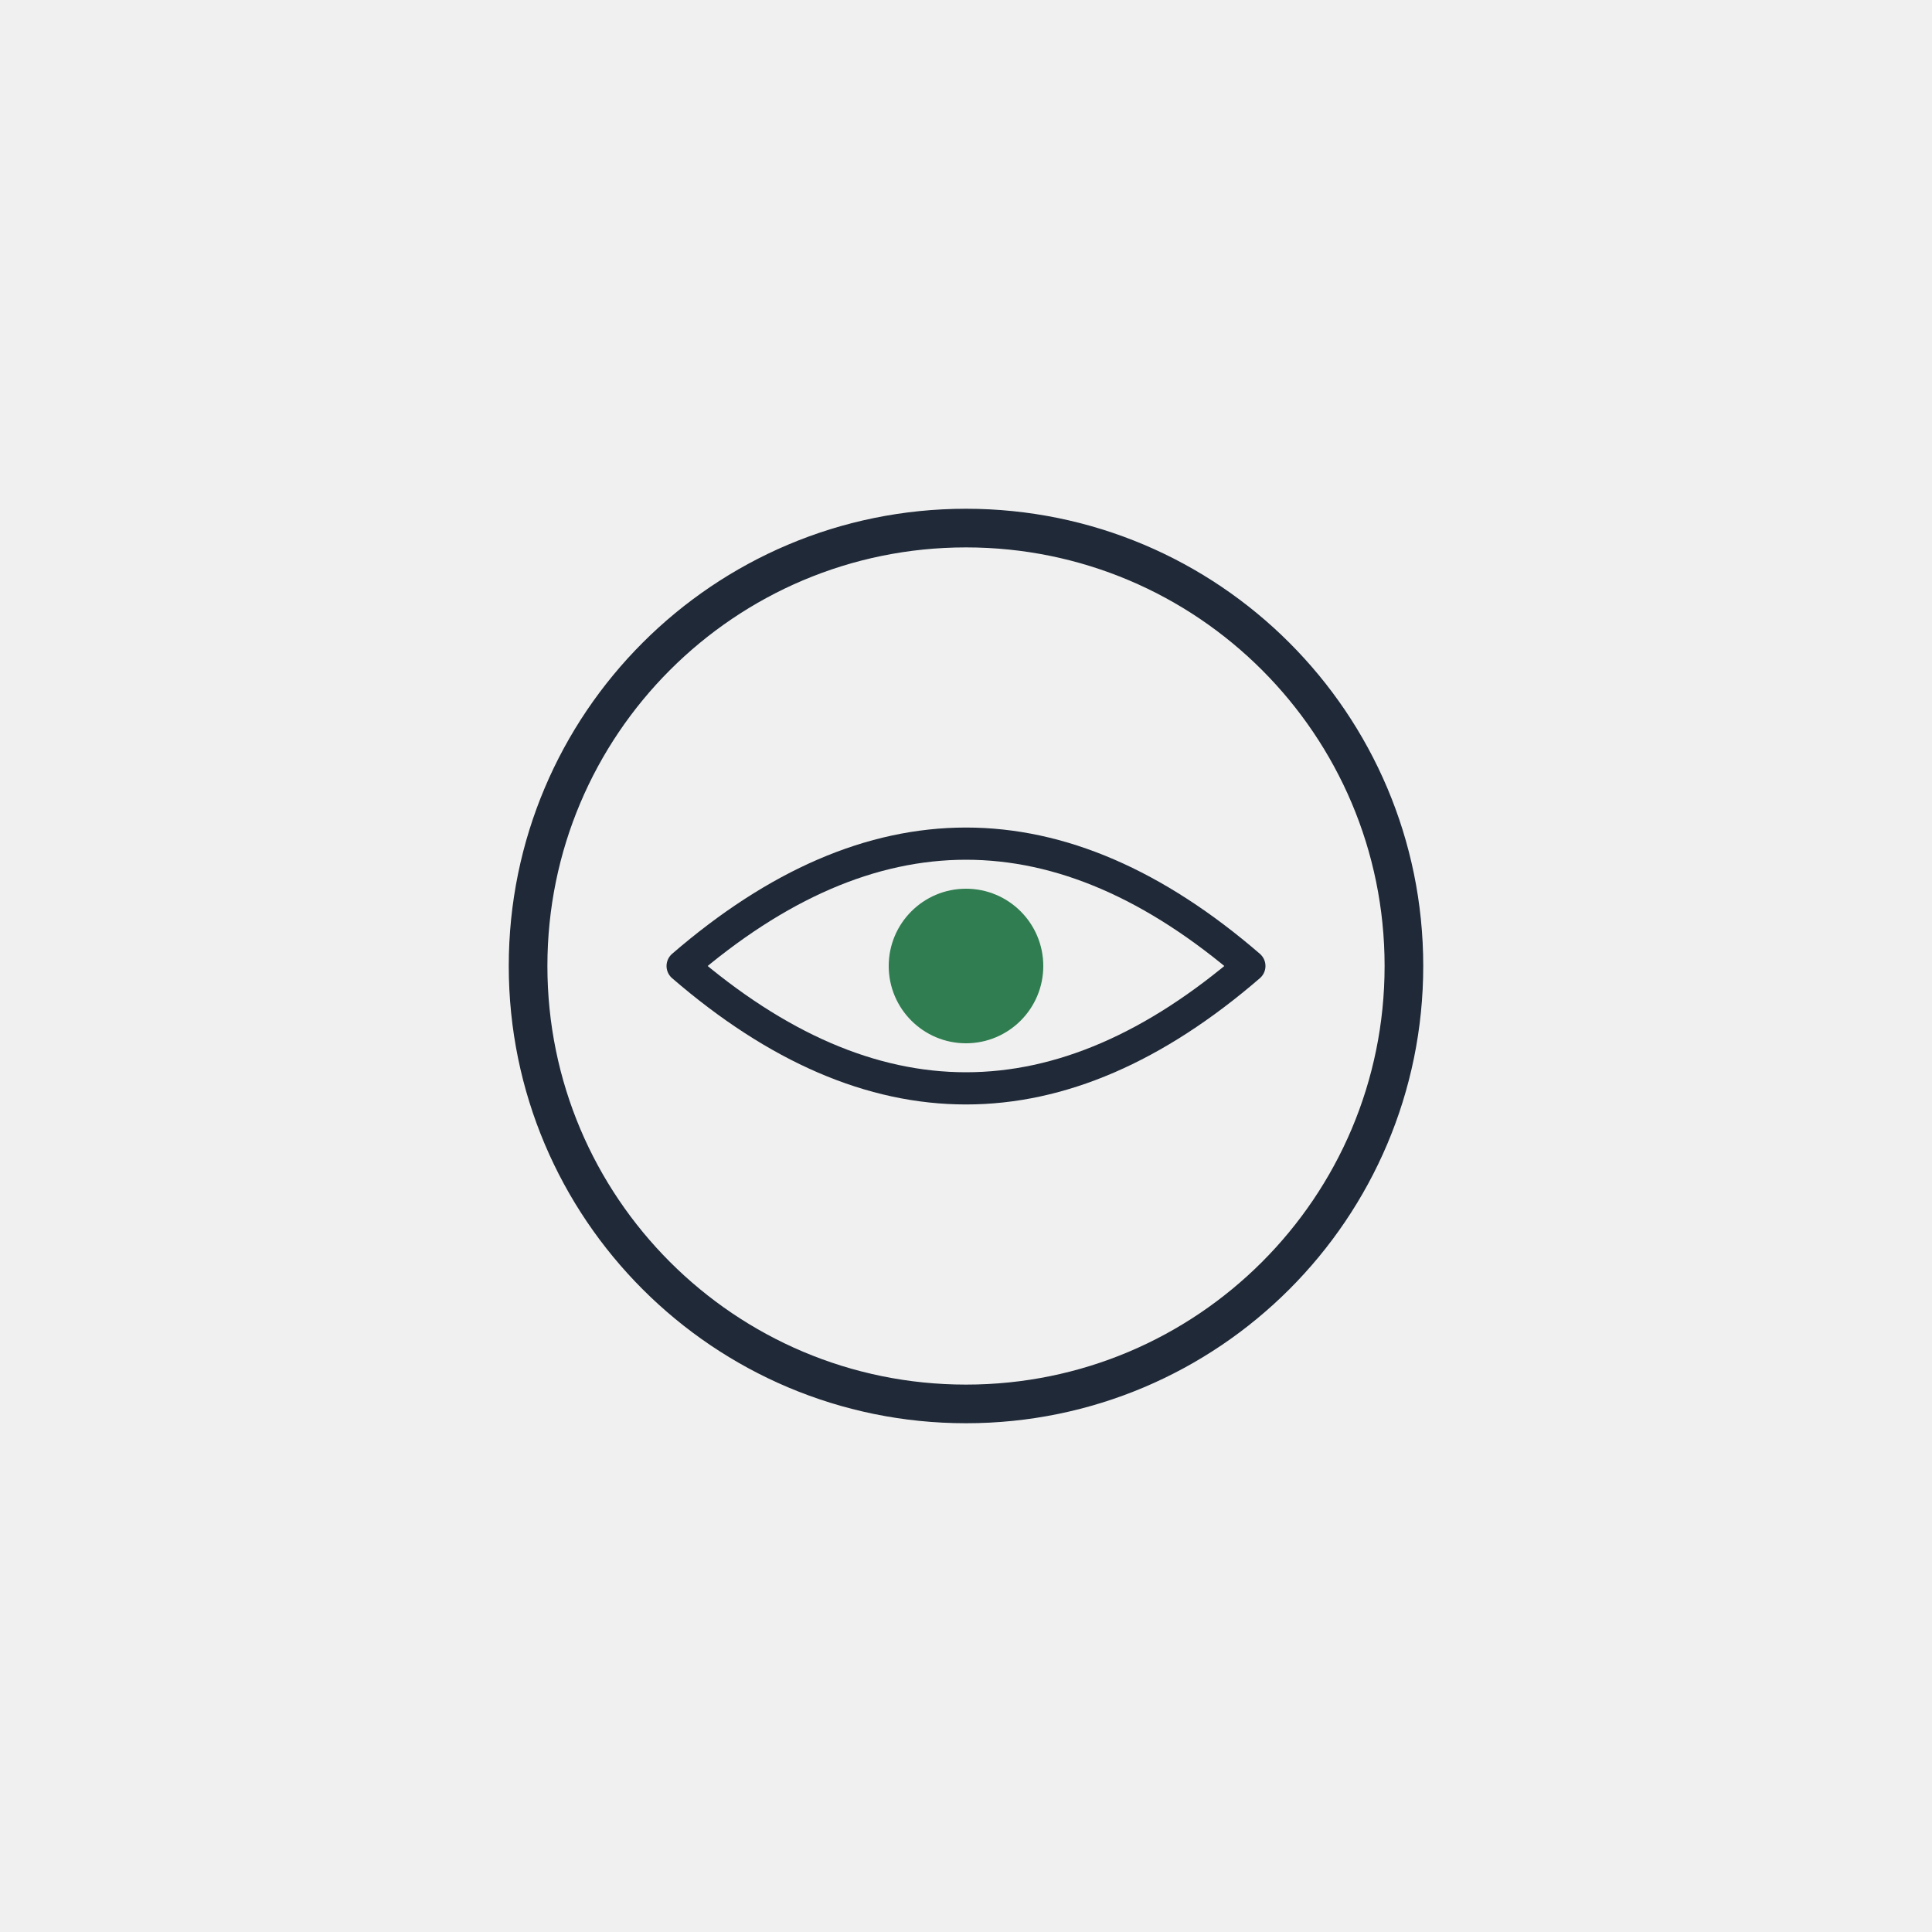
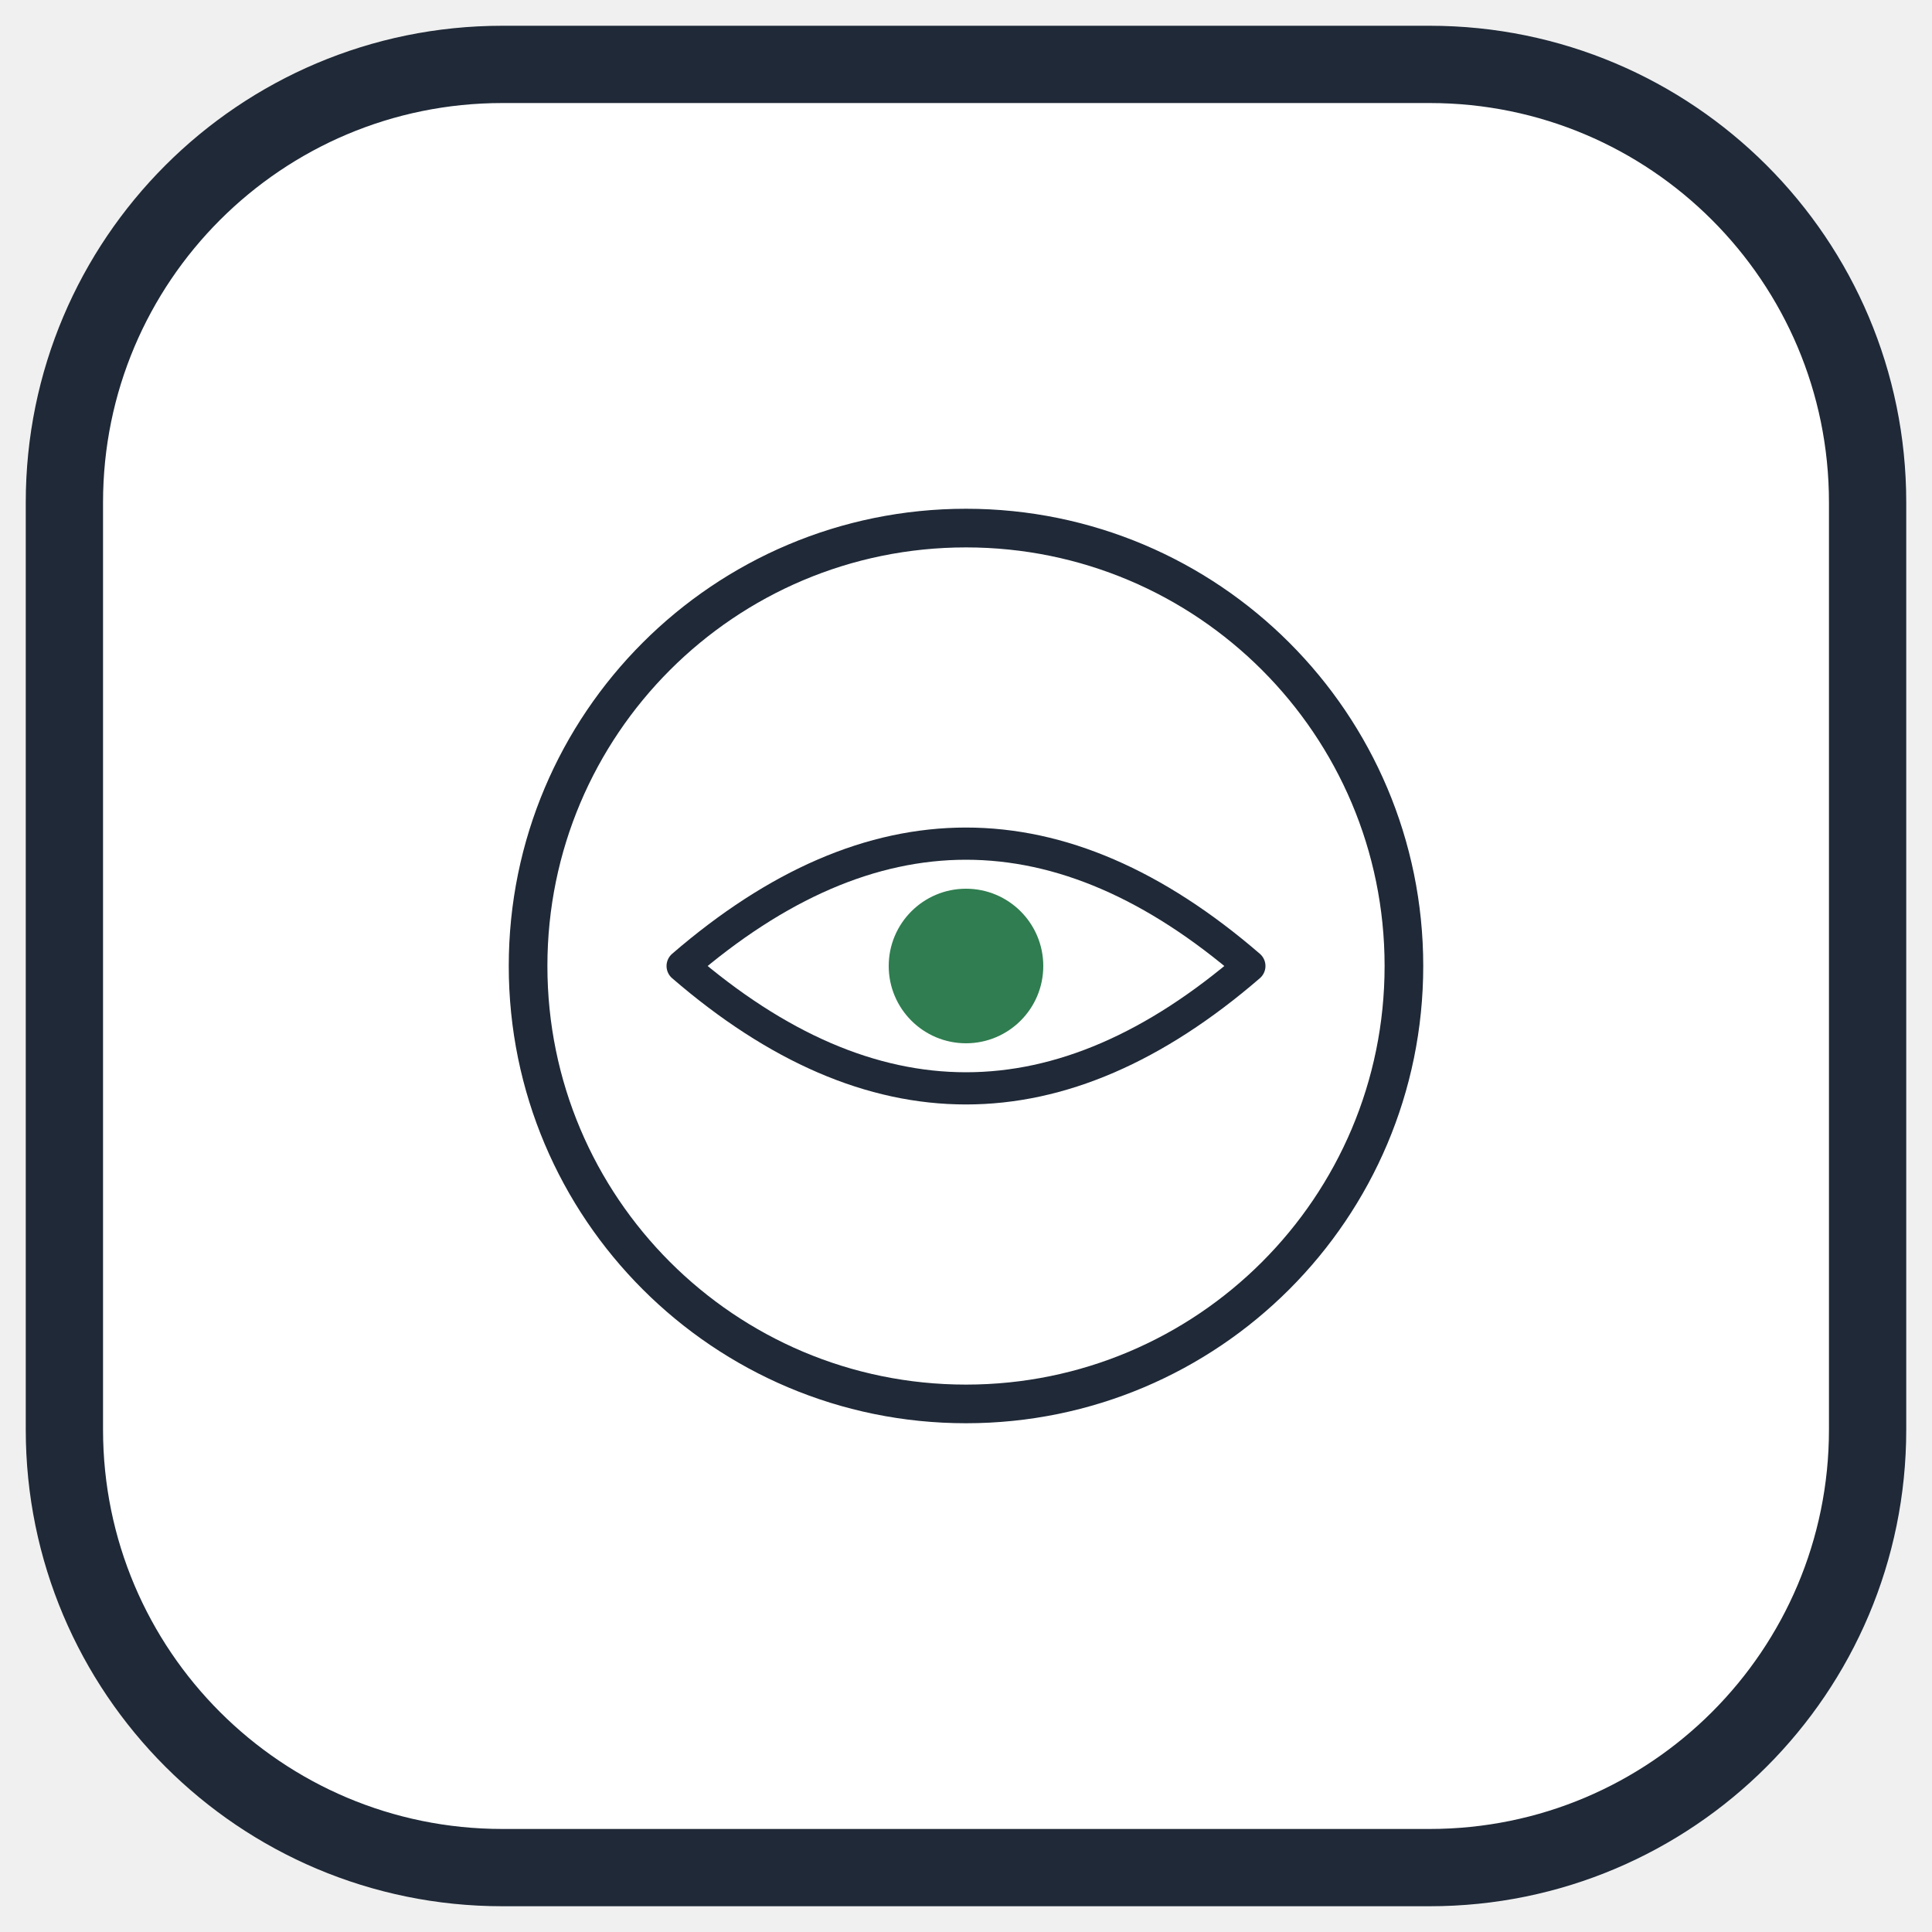
<svg xmlns="http://www.w3.org/2000/svg" width="150" height="150" viewBox="0 0 150 150">
+   <rect x="5" y="5" width="140" height="140" rx="34" fill="#ffffff" stroke="#1F2937" stroke-width="6" />
  <circle cx="75" cy="75" r="34" fill="none" stroke="#1F2937" stroke-width="3" />
  <path d="M 53 75 Q 75 56 97 75 Q 75 94 53 75 Z" fill="none" stroke="#1F2937" stroke-width="2.5" stroke-linejoin="round" />
  <circle cx="75" cy="75" r="6" fill="#2F7D50" />
</svg>
